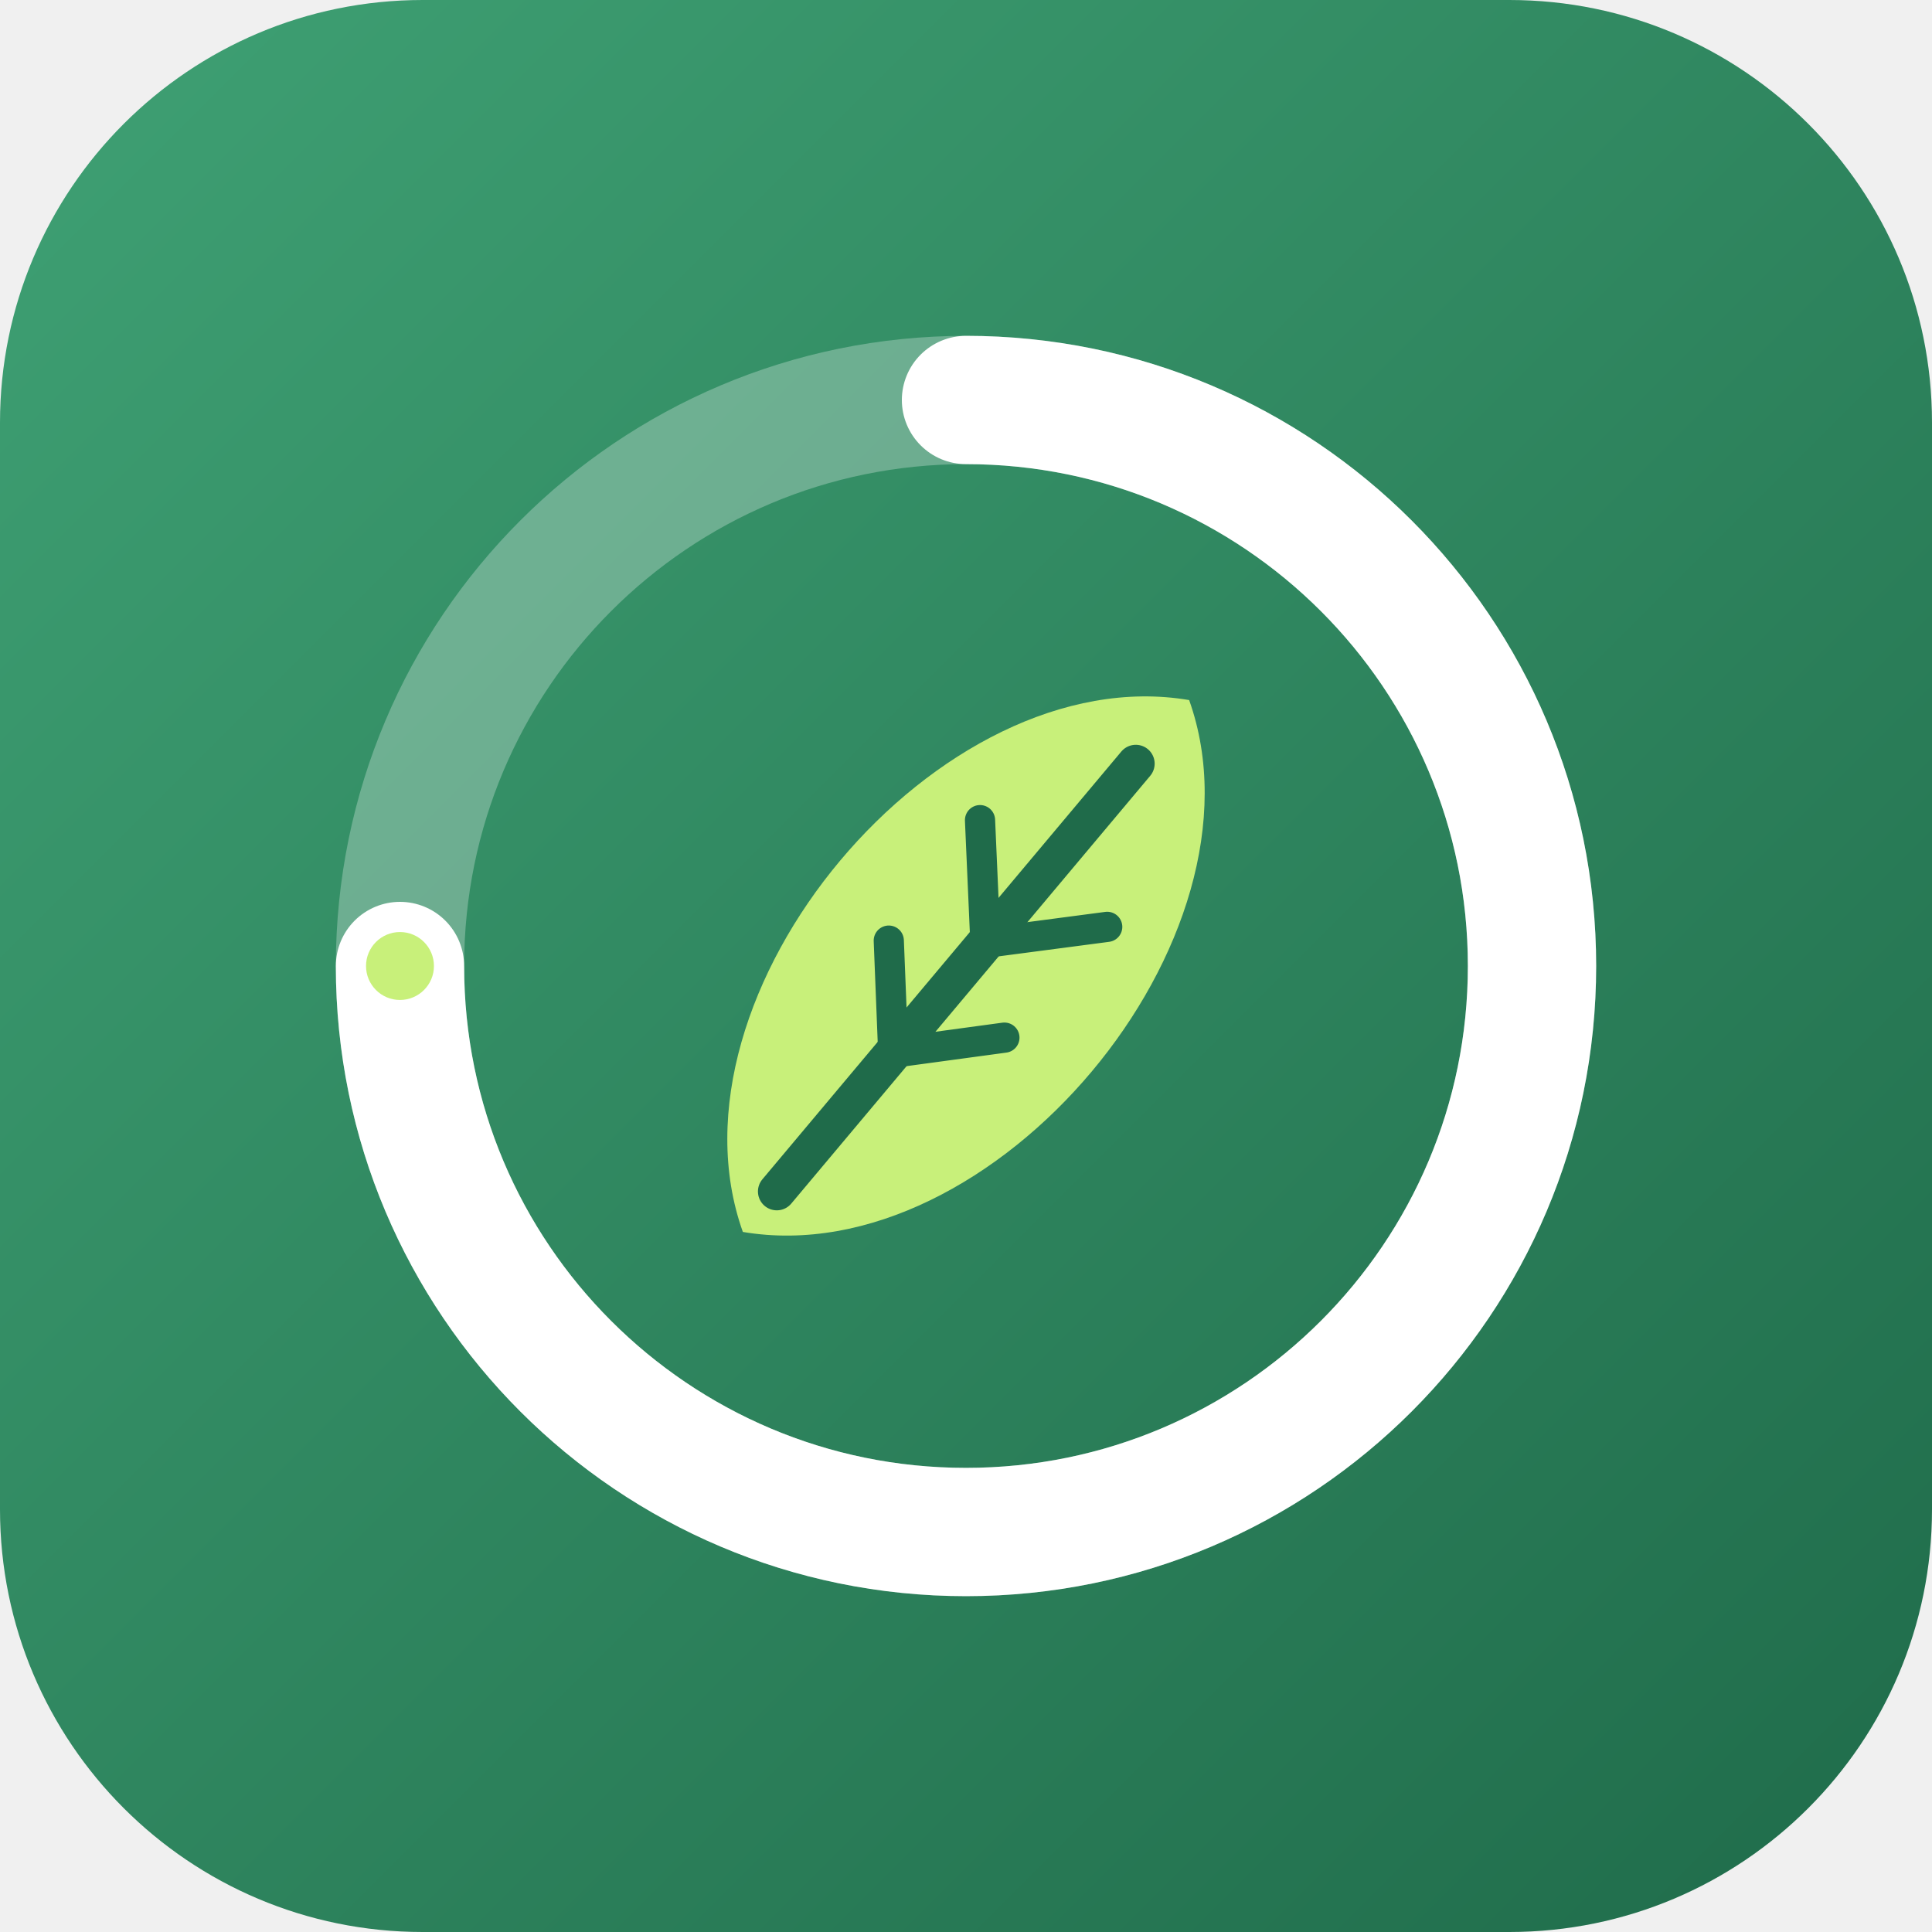
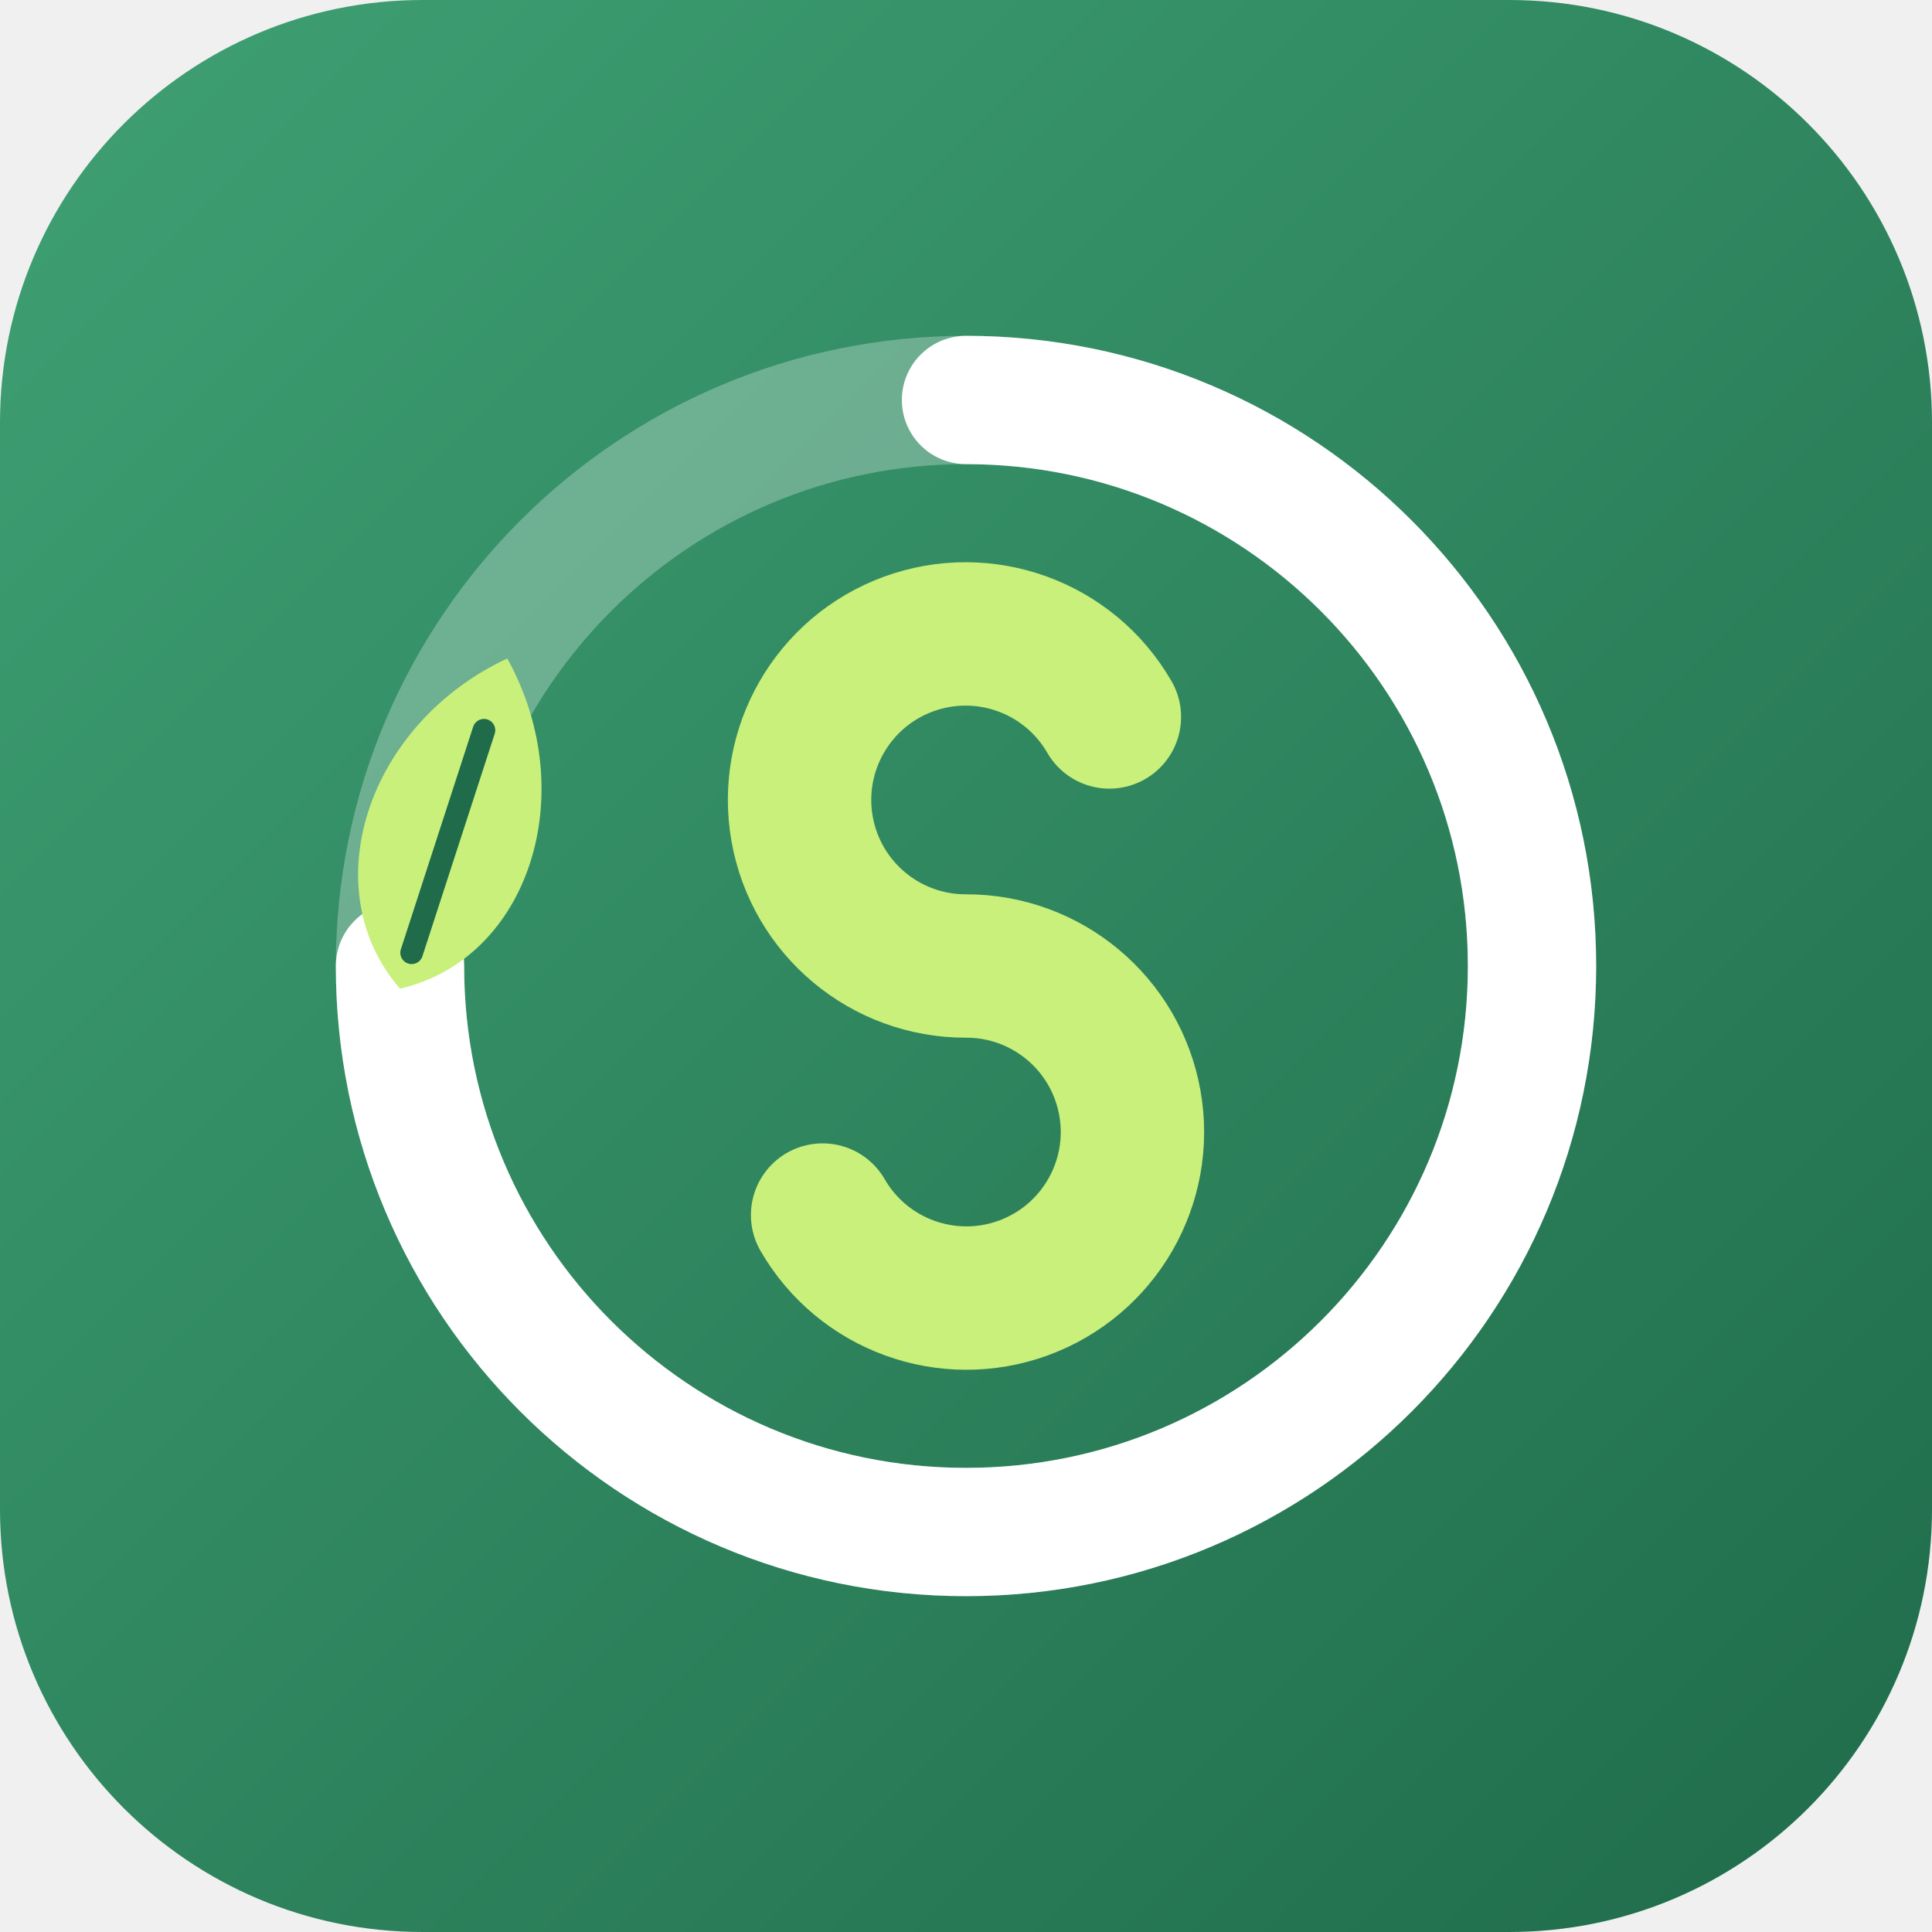
<svg xmlns="http://www.w3.org/2000/svg" viewBox="0 0 512 512">
  <defs>
    <linearGradient id="g" x1="0" y1="0" x2="1" y2="1">
      <stop offset="0" stop-color="#3FA174" />
      <stop offset="1" stop-color="#1F6B4A" />
    </linearGradient>
  </defs>
  <rect width="512" height="512" rx="112" fill="url(#g)" />
  <circle cx="256" cy="256" r="150" fill="none" stroke="#FFFFFF" stroke-opacity="0.28" stroke-width="34" />
  <path d="M256 106 A150 150 0 1 1 106 256" fill="none" stroke="#FFFFFF" stroke-width="34" stroke-linecap="round" />
-   <circle cx="106" cy="256" r="9" fill="#C8F07A" />
-   <g transform="translate(256 256) rotate(40)">
-     <path d="M0 -92 C58 -58 58 58 0 92 C-58 58 -58 -58 0 -92 Z" fill="#C8F07A" />
-     <path d="M0 -70 L0 78" stroke="#1F6B4A" stroke-width="10" stroke-linecap="round" />
-     <path d="M0 -8 L22 -32 M0 -8 L-22 -32 M0 30 L20 8 M0 30 L-20 8" stroke="#1F6B4A" stroke-width="8" stroke-linecap="round" fill="none" />
+   <g transform="translate(106 262) rotate(18)">
+     <path d="M0 0 C30 -18 30 -64 0 -92 C-30 -64 -30 -18 0 0 Z" fill="#C8F07A" />
+     <path d="M0 -10 L0 -72" stroke="#1F6B4A" stroke-width="6" stroke-linecap="round" />
  </g>
+   <path d="M294 190 A44 44 0 1 0 256 256 A44 44 0 1 1 218 322" fill="none" stroke="#C8F07A" stroke-width="38" stroke-linecap="round" />
</svg>
